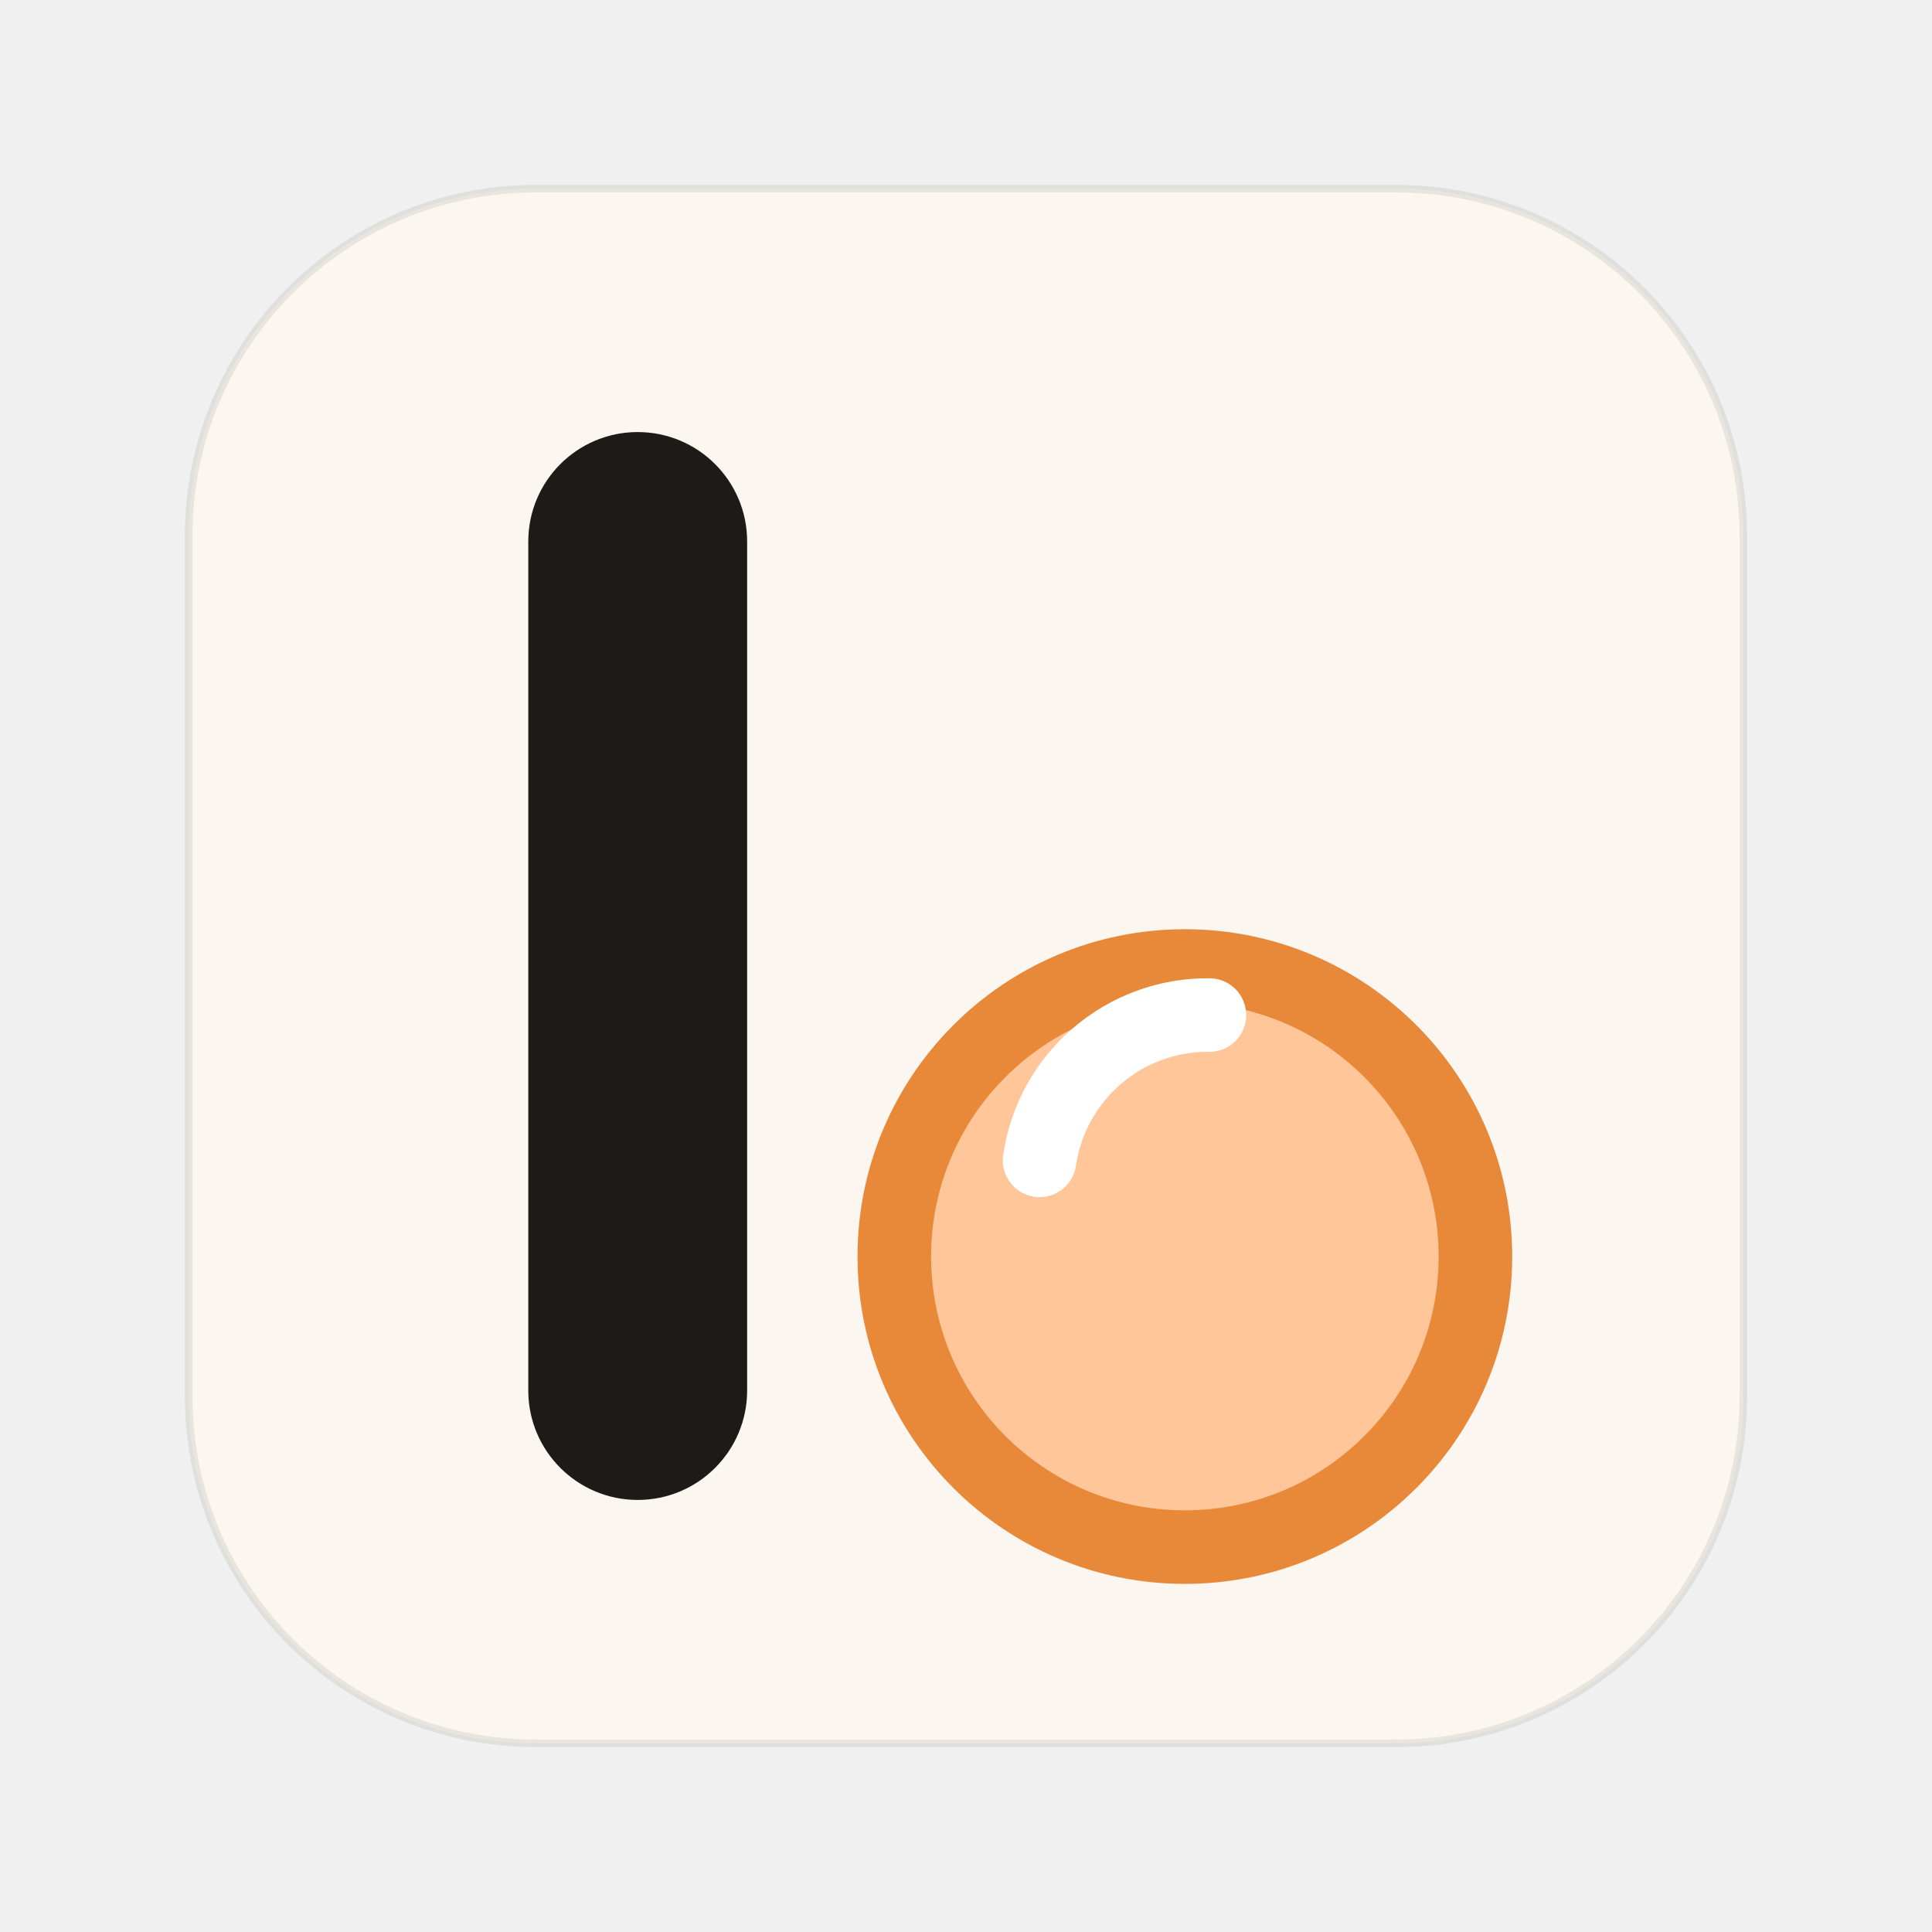
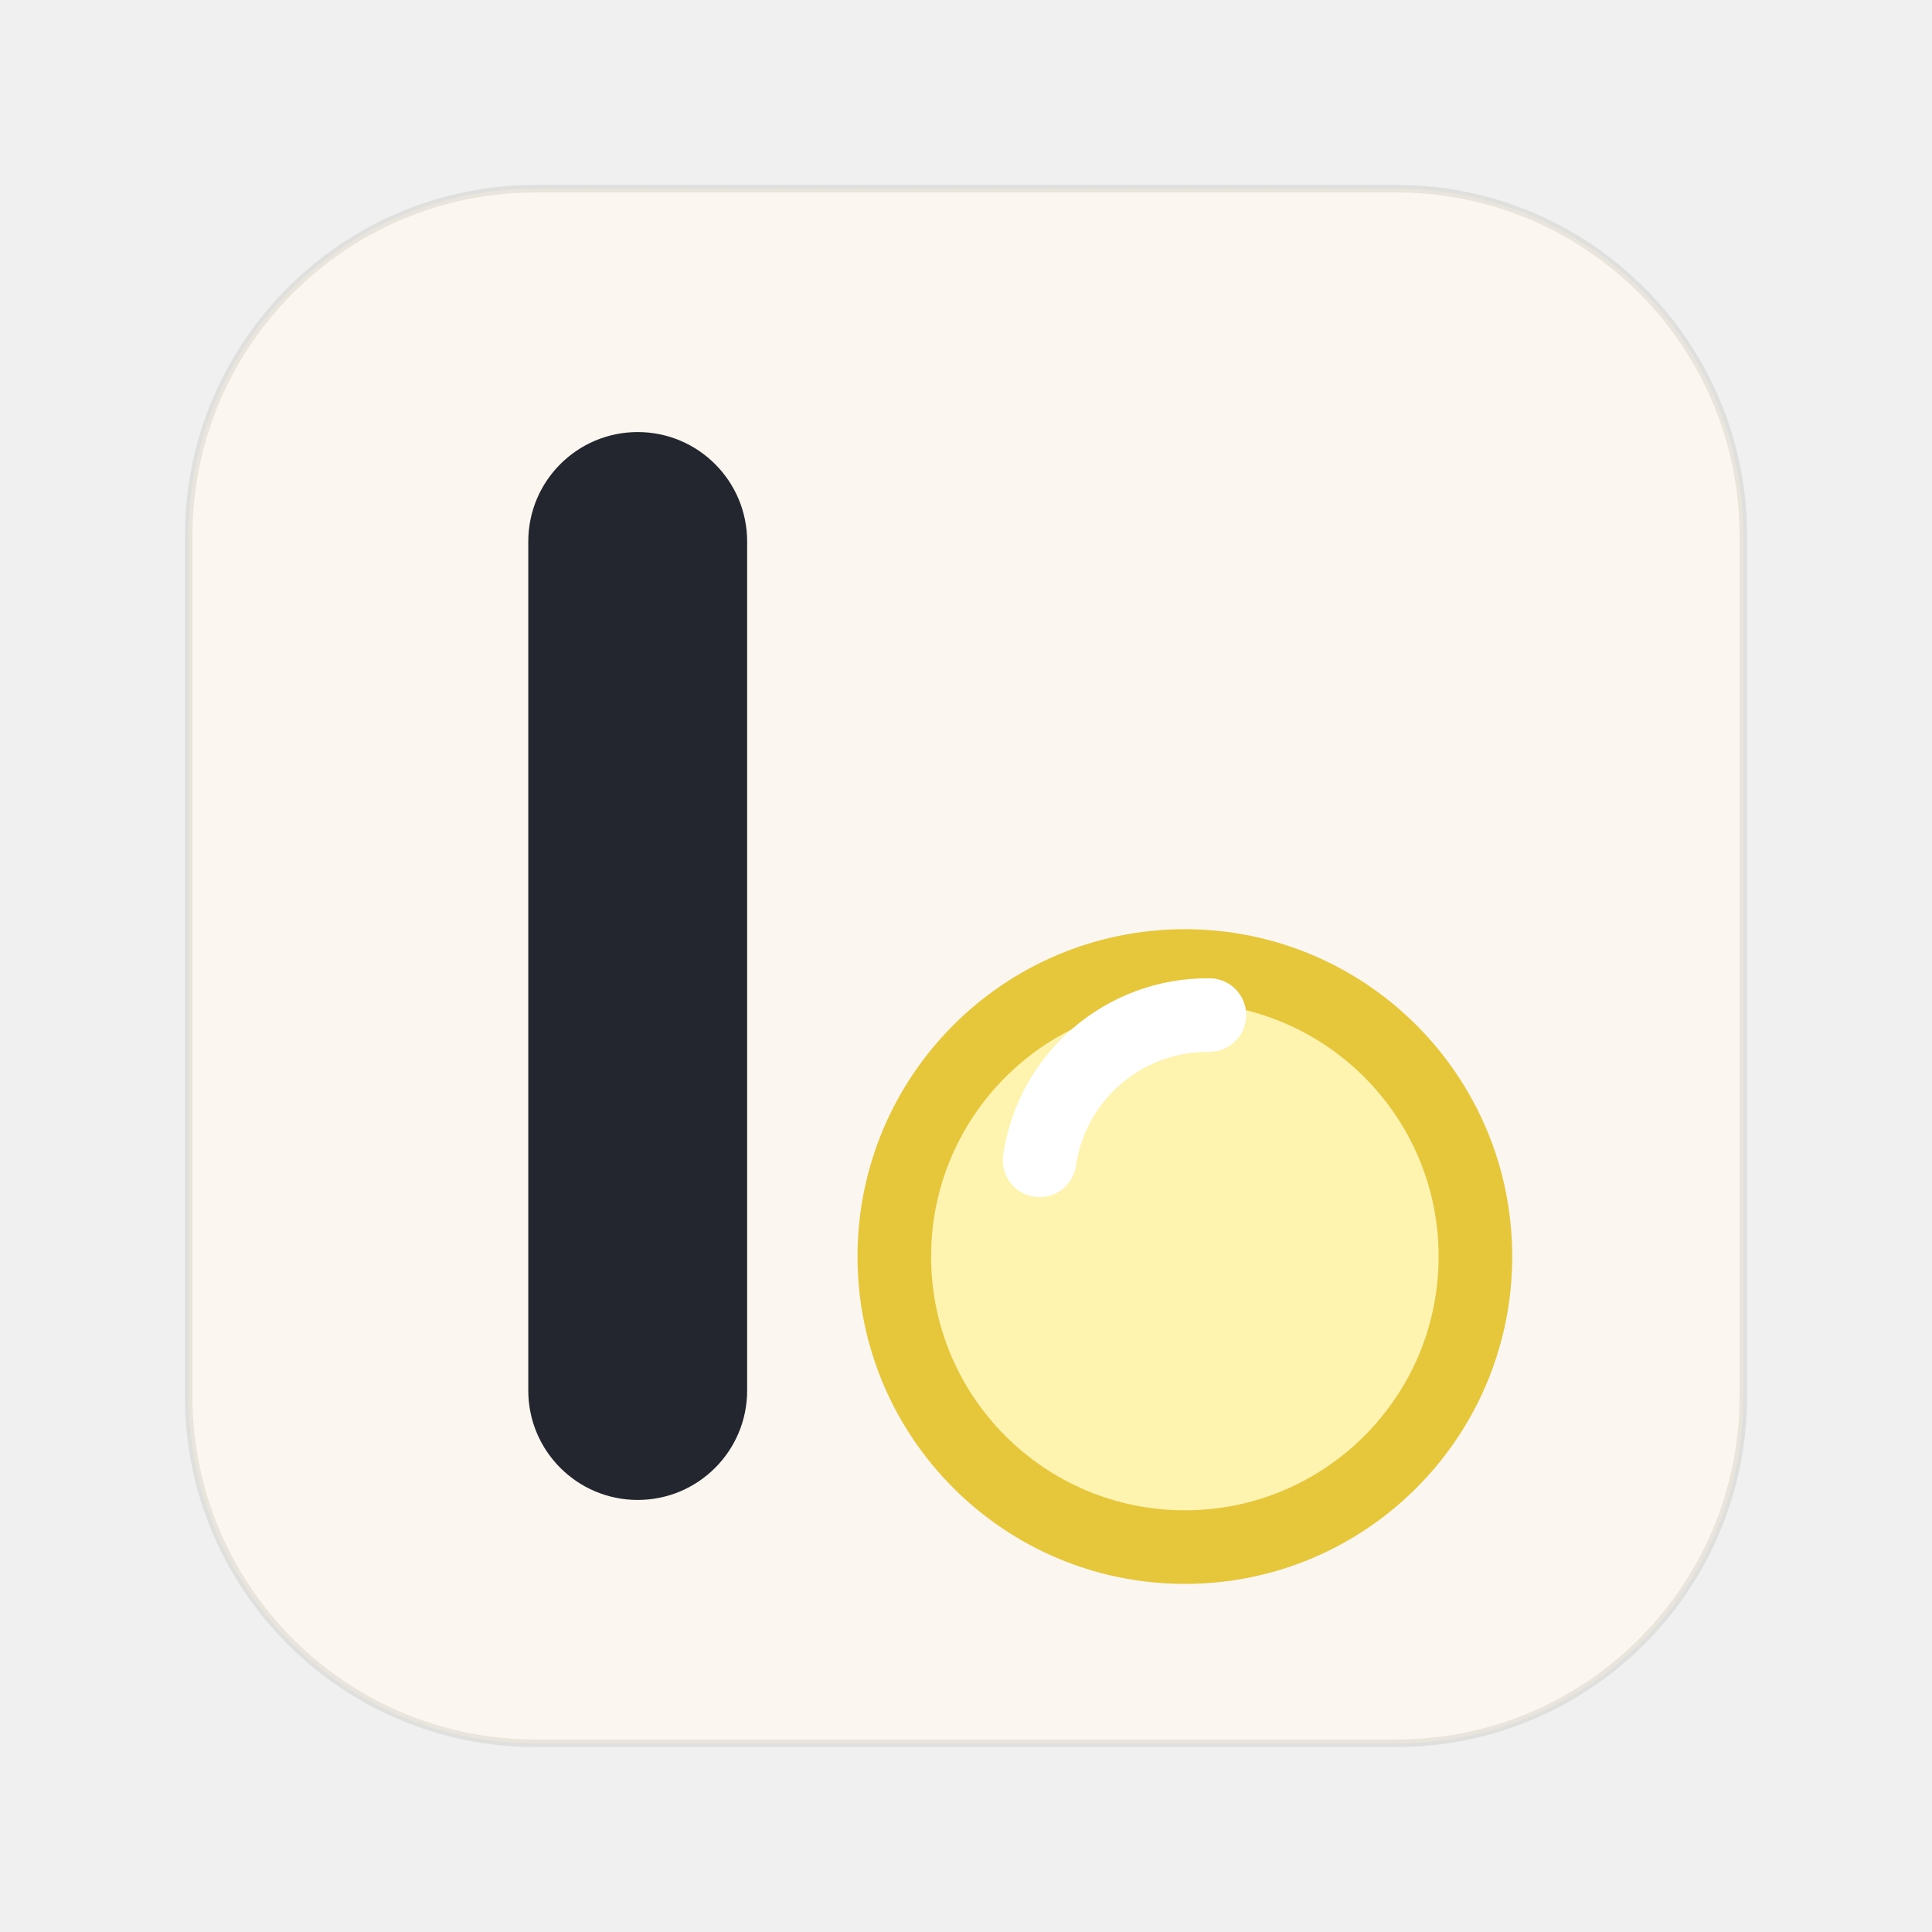
<svg xmlns="http://www.w3.org/2000/svg" viewBox="0 0 1024 1024">
  <rect x="100" y="100" width="824" height="824" rx="184" fill="#fbf6ef" stroke="#1d1b18" stroke-opacity=".08" stroke-width="4" />
-   <rect x="280" y="229" width="116" height="566" rx="58" fill="#1d1b18" />
-   <circle cx="628" cy="666" r="154" fill="#ffc799" stroke="#e8893a" stroke-width="39" />
+   <rect x="280" y="229" width="116" height="566" rx="58" fill="#23262e" />
+   <circle cx="628" cy="666" r="154" fill="#fff3b0" stroke="#e6c63a" stroke-width="39" />
  <path d="M551 615 a90 90 0 0 1 90 -77" fill="none" stroke="#ffffff" stroke-width="39" stroke-linecap="round" />
</svg>
